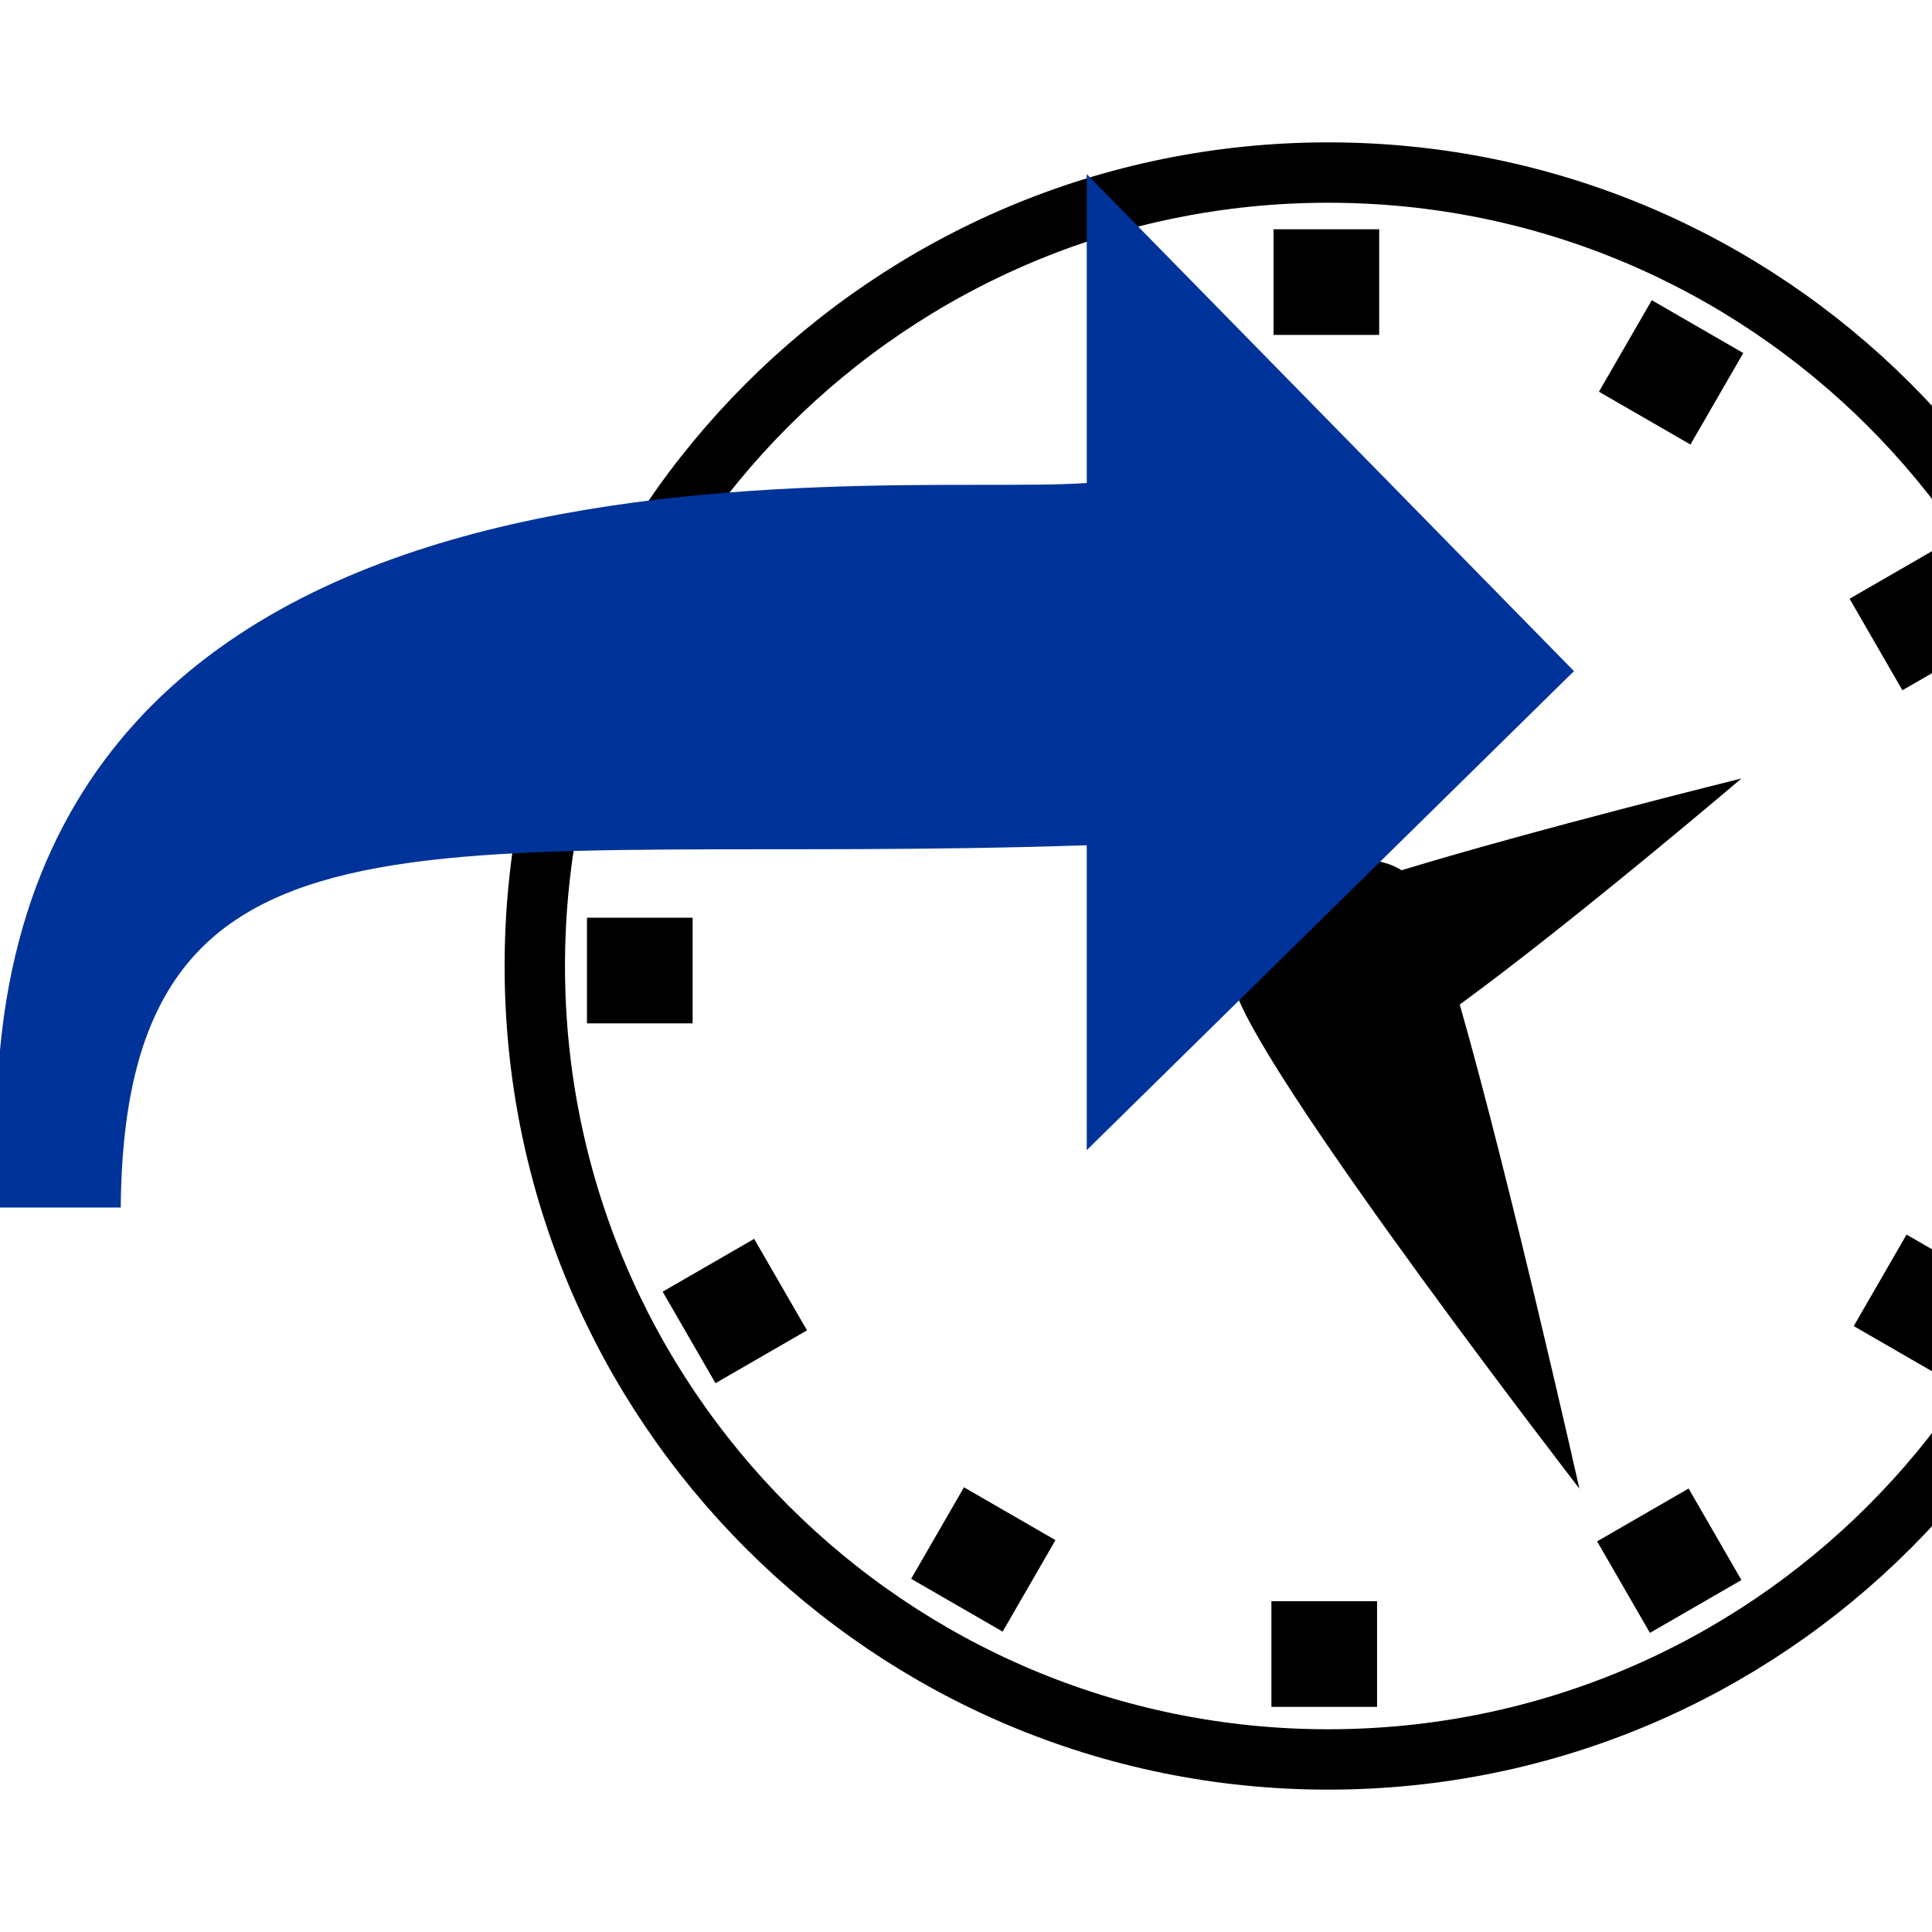
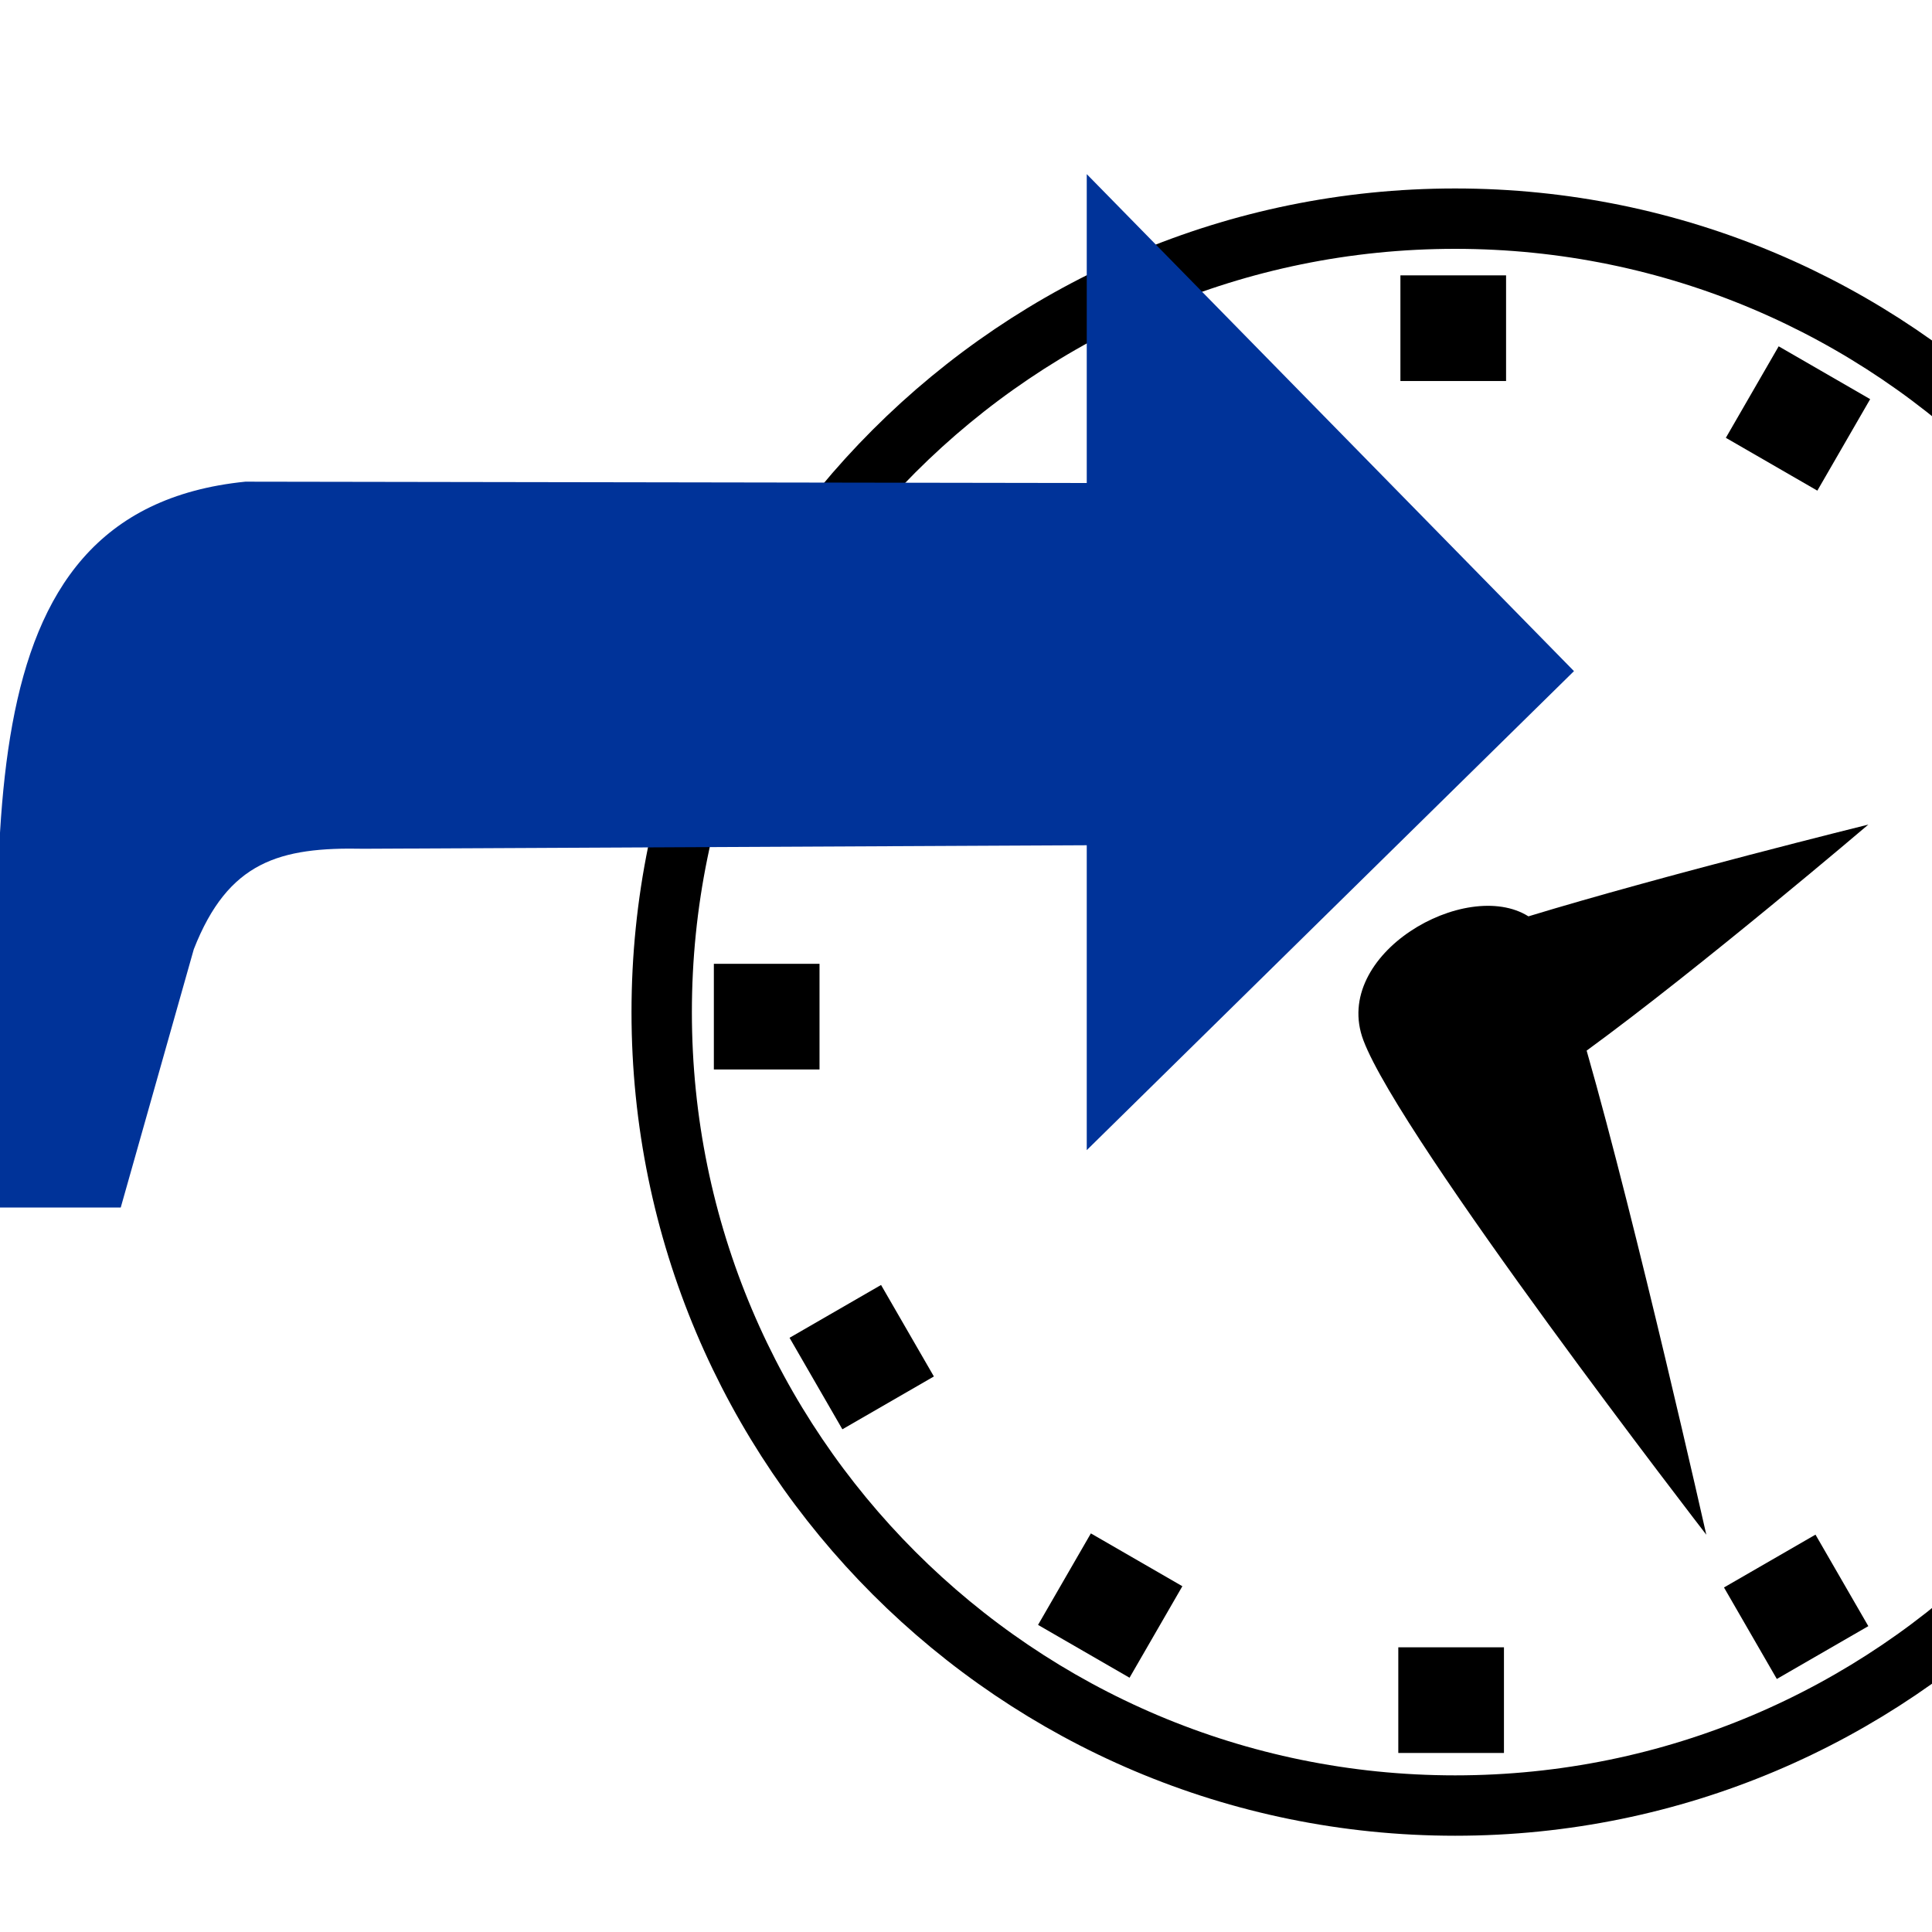
<svg xmlns="http://www.w3.org/2000/svg" width="16" height="16" id="svg3336" version="1.1" viewBox="0 0 16 16">
  <defs id="defs3338" />
  <g id="layer1" transform="translate(0,-16)" style="display:none">
    <path style="fill:#000000" d="m 11,17 q 2.904,0 4.952,2.036 Q 18,21.073 18,23.96 18,26.848 15.952,28.884 13.904,30.92 11,30.92 q -2.904,0 -4.952,-2.036 -2.048,-2.036 -2.048,-4.924 0,-2.888 2.048,-4.924 Q 8.096,17 11,17 Z m 0,0.461 q -2.705,0 -4.621,1.905 -1.916,1.905 -1.916,4.595 0,2.69 1.916,4.595 Q 8.295,30.459 11,30.459 q 2.705,0 4.621,-1.905 1.916,-1.905 1.916,-4.595 0,-2.69 -1.916,-4.595 Q 13.705,17.461 11,17.461 Z m 0,12.528 -0.814,-1.618 0.464,0 0,-3.819 -0.378,0.216 L 9.922,24.177 10.65,23.753 l 0,-0.847 0.7,0.009 0,0.442 1.684,-0.969 -0.227,-0.404 1.816,-0.103 -1.003,1.514 -0.236,-0.404 -2.034,1.176 0,4.204 0.464,0 z m -5.326,-6.349 0,0.64 -0.643,0 0,-0.64 0.643,0 z m 10.642,0 0.643,0 0,0.64 -0.643,0 0,-0.64 z m -5.638,-4.966 0,-0.64 0.643,0 0,0.64 -0.643,0 z M 6.232,26.33 6.554,26.885 5.996,27.205 5.674,26.65 Z m 9.204,-5.286 0.558,-0.32 0.322,0.555 -0.558,0.32 z m -2.053,7.656 0.558,-0.32 0.322,0.555 -0.558,0.32 z M 8.068,19.54 7.746,18.994 8.304,18.665 8.626,19.22 Z M 8.058,28.381 8.616,28.701 8.295,29.256 7.736,28.936 Z m 5.326,-9.152 0.322,-0.555 0.549,0.32 -0.322,0.555 z m 2.072,7.656 0.312,-0.555 0.558,0.32 -0.322,0.555 z M 6.242,21.59 5.684,21.27 6.005,20.725 6.564,21.044 Z" id="path3340" />
    <g id="g3352" transform="matrix(0.00675676,0,0,-0.0063358,-1.162168,27.24816)" style="fill:#003399">
      <path id="path3354" d="m 1652,740 -404,-404 0,207 -644,0 Q 387,543 304,473.5 221,404 221,224 l 0,-27 -49,0 0,199 q 0,200 30.5,291.5 Q 233,779 322,847 q 117,90 400,90 l 526,0 0,207 z" style="fill:#003399" />
    </g>
    <path id="clock_hands" style="clip-rule:evenodd;fill:#000000;fill-opacity:1;fill-rule:evenodd;stroke:none" d="m 15.027,22 c 0,0 -1.653,1.408 -2.777,2.228 C 12.749,25.972 13.43,29 13.43,29 c 0,0 -3.016,-3.902 -3.381,-4.874 -0.321,-0.85 1.011,-1.607 1.626,-1.221 C 12.993,22.504 15.027,22 15.027,22 Z" />
  </g>
-   <g id="layer2">
-     <circle style="opacity:1;fill:none;fill-opacity:1;fill-rule:evenodd;stroke:#000000;stroke-width:0.5;stroke-linecap:butt;stroke-linejoin:bevel;stroke-miterlimit:4;stroke-dasharray:none;stroke-opacity:1" id="path21542" cx="11" cy="8" r="6.571" />
-     <g id="g21609" transform="matrix(0.875,0,0,0.875,4,1)">
-       <rect y="1.027" x="7.482" height="1" width="1" id="rect21562" style="opacity:1;fill:#000000;fill-opacity:1;fill-rule:evenodd;stroke:none;stroke-width:0.5;stroke-linecap:butt;stroke-linejoin:bevel;stroke-miterlimit:4;stroke-dasharray:none;stroke-opacity:1" />
-       <rect y="14.012" x="7.462" height="1" width="1" id="rect21562-7" style="opacity:1;fill:#000000;fill-opacity:1;fill-rule:evenodd;stroke:none;stroke-width:0.5;stroke-linecap:butt;stroke-linejoin:bevel;stroke-miterlimit:4;stroke-dasharray:none;stroke-opacity:1" />
-       <rect y="7.48" x="13.992" height="1" width="1" id="rect21562-7-1" style="opacity:1;fill:#000000;fill-opacity:1;fill-rule:evenodd;stroke:none;stroke-width:0.5;stroke-linecap:butt;stroke-linejoin:bevel;stroke-miterlimit:4;stroke-dasharray:none;stroke-opacity:1" />
-       <rect y="7.543" x="0.984" height="1" width="1" id="rect21562-7-1-4" style="opacity:1;fill:#000000;fill-opacity:1;fill-rule:evenodd;stroke:none;stroke-width:0.5;stroke-linecap:butt;stroke-linejoin:bevel;stroke-miterlimit:4;stroke-dasharray:none;stroke-opacity:1" />
+   <g id="layer2" style="display:inline">
+     <g id="g8096" transform="translate(1.050879,0.3818022)">
+       <circle r="6.571" cy="8" cx="11" id="path21542" style="opacity:1;fill:none;fill-opacity:1;fill-rule:evenodd;stroke:#000000;stroke-width:0.5;stroke-linecap:butt;stroke-linejoin:bevel;stroke-miterlimit:4;stroke-dasharray:none;stroke-opacity:1" />
+       <g transform="matrix(0.875,0,0,0.875,4,1)" id="g21609">
+         <rect style="opacity:1;fill:#000000;fill-opacity:1;fill-rule:evenodd;stroke:none;stroke-width:0.5;stroke-linecap:butt;stroke-linejoin:bevel;stroke-miterlimit:4;stroke-dasharray:none;stroke-opacity:1" id="rect21562" width="1" height="1" x="7.482" y="1.027" />
+         <rect style="opacity:1;fill:#000000;fill-opacity:1;fill-rule:evenodd;stroke:none;stroke-width:0.5;stroke-linecap:butt;stroke-linejoin:bevel;stroke-miterlimit:4;stroke-dasharray:none;stroke-opacity:1" id="rect21562-7" width="1" height="1" x="7.462" y="14.012" />
+         <rect style="opacity:1;fill:#000000;fill-opacity:1;fill-rule:evenodd;stroke:none;stroke-width:0.5;stroke-linecap:butt;stroke-linejoin:bevel;stroke-miterlimit:4;stroke-dasharray:none;stroke-opacity:1" id="rect21562-7-1" width="1" height="1" x="13.992" y="7.48" />
+         <rect style="opacity:1;fill:#000000;fill-opacity:1;fill-rule:evenodd;stroke:none;stroke-width:0.5;stroke-linecap:butt;stroke-linejoin:bevel;stroke-miterlimit:4;stroke-dasharray:none;stroke-opacity:1" id="rect21562-7-1-4" width="1" height="1" x="0.984" y="7.543" />
+       </g>
+       <g id="g21609-9" transform="matrix(0.7577722,0.4375,-0.4375,0.7577722,8.458989,-1.565371)">
+         <rect style="opacity:1;fill:#000000;fill-opacity:1;fill-rule:evenodd;stroke:none;stroke-width:0.5;stroke-linecap:butt;stroke-linejoin:bevel;stroke-miterlimit:4;stroke-dasharray:none;stroke-opacity:1" id="rect21562-74" width="1" height="1" x="7.482" y="1.027" />
+         <rect style="opacity:1;fill:#000000;fill-opacity:1;fill-rule:evenodd;stroke:none;stroke-width:0.5;stroke-linecap:butt;stroke-linejoin:bevel;stroke-miterlimit:4;stroke-dasharray:none;stroke-opacity:1" id="rect21562-7-7" width="1" height="1" x="7.462" y="14.012" />
+         <rect style="opacity:1;fill:#000000;fill-opacity:1;fill-rule:evenodd;stroke:none;stroke-width:0.5;stroke-linecap:butt;stroke-linejoin:bevel;stroke-miterlimit:4;stroke-dasharray:none;stroke-opacity:1" id="rect21562-7-1-7" width="1" height="1" x="13.992" y="7.48" />
+         <rect style="opacity:1;fill:#000000;fill-opacity:1;fill-rule:evenodd;stroke:none;stroke-width:0.5;stroke-linecap:butt;stroke-linejoin:bevel;stroke-miterlimit:4;stroke-dasharray:none;stroke-opacity:1" id="rect21562-7-1-4-6" width="1" height="1" x="0.984" y="7.543" />
+       </g>
+       <rect transform="matrix(0.8660254,-0.5,0.5,0.8660254,0,0)" y="17.668" x="5.072" height="0.875" width="0.875" id="rect21562-7-9" style="opacity:1;fill:#000000;fill-opacity:1;fill-rule:evenodd;stroke:none;stroke-width:0.5;stroke-linecap:butt;stroke-linejoin:bevel;stroke-miterlimit:4;stroke-dasharray:none;stroke-opacity:1" />
+       <rect transform="matrix(0.8660254,-0.5,0.5,0.8660254,0,0)" y="11.953" x="10.786" height="0.875" width="0.875" id="rect21562-7-1-0" style="opacity:1;fill:#000000;fill-opacity:1;fill-rule:evenodd;stroke:none;stroke-width:0.5;stroke-linecap:butt;stroke-linejoin:bevel;stroke-miterlimit:4;stroke-dasharray:none;stroke-opacity:1" />
+       <rect transform="matrix(0.8660254,-0.5,0.5,0.8660254,0,0)" y="12.008" x="-0.596" height="0.875" width="0.875" id="rect21562-7-1-4-8" style="opacity:1;fill:#000000;fill-opacity:1;fill-rule:evenodd;stroke:none;stroke-width:0.5;stroke-linecap:butt;stroke-linejoin:bevel;stroke-miterlimit:4;stroke-dasharray:none;stroke-opacity:1" />
+       <path d="m 14.422,6.447 c 0,0 -1.389,1.183 -2.333,1.872 0.419,1.465 0.991,4.009 0.991,4.009 0,0 -2.534,-3.278 -2.84,-4.095 C 9.971,7.519 11.09,6.882 11.607,7.207 12.713,6.87 14.422,6.447 14.422,6.447 Z" style="clip-rule:evenodd;display:inline;fill:#000000;fill-opacity:1;fill-rule:evenodd;stroke:none" id="clock_hands-2" />
    </g>
-     <g transform="matrix(0.7577722,0.4375,-0.4375,0.7577722,8.458989,-1.565371)" id="g21609-9">
-       <rect y="1.027" x="7.482" height="1" width="1" id="rect21562-74" style="opacity:1;fill:#000000;fill-opacity:1;fill-rule:evenodd;stroke:none;stroke-width:0.5;stroke-linecap:butt;stroke-linejoin:bevel;stroke-miterlimit:4;stroke-dasharray:none;stroke-opacity:1" />
-       <rect y="14.012" x="7.462" height="1" width="1" id="rect21562-7-7" style="opacity:1;fill:#000000;fill-opacity:1;fill-rule:evenodd;stroke:none;stroke-width:0.5;stroke-linecap:butt;stroke-linejoin:bevel;stroke-miterlimit:4;stroke-dasharray:none;stroke-opacity:1" />
-       <rect y="7.48" x="13.992" height="1" width="1" id="rect21562-7-1-7" style="opacity:1;fill:#000000;fill-opacity:1;fill-rule:evenodd;stroke:none;stroke-width:0.5;stroke-linecap:butt;stroke-linejoin:bevel;stroke-miterlimit:4;stroke-dasharray:none;stroke-opacity:1" />
-       <rect y="7.543" x="0.984" height="1" width="1" id="rect21562-7-1-4-6" style="opacity:1;fill:#000000;fill-opacity:1;fill-rule:evenodd;stroke:none;stroke-width:0.5;stroke-linecap:butt;stroke-linejoin:bevel;stroke-miterlimit:4;stroke-dasharray:none;stroke-opacity:1" />
-     </g>
-     <rect style="opacity:1;fill:#000000;fill-opacity:1;fill-rule:evenodd;stroke:none;stroke-width:0.5;stroke-linecap:butt;stroke-linejoin:bevel;stroke-miterlimit:4;stroke-dasharray:none;stroke-opacity:1" id="rect21562-7-9" width="0.875" height="0.875" x="5.072" y="17.668" transform="matrix(0.8660254,-0.5,0.5,0.8660254,0,0)" />
-     <rect style="opacity:1;fill:#000000;fill-opacity:1;fill-rule:evenodd;stroke:none;stroke-width:0.5;stroke-linecap:butt;stroke-linejoin:bevel;stroke-miterlimit:4;stroke-dasharray:none;stroke-opacity:1" id="rect21562-7-1-0" width="0.875" height="0.875" x="10.786" y="11.953" transform="matrix(0.8660254,-0.5,0.5,0.8660254,0,0)" />
-     <rect style="opacity:1;fill:#000000;fill-opacity:1;fill-rule:evenodd;stroke:none;stroke-width:0.5;stroke-linecap:butt;stroke-linejoin:bevel;stroke-miterlimit:4;stroke-dasharray:none;stroke-opacity:1" id="rect21562-7-1-4-8" width="0.875" height="0.875" x="-0.596" y="12.008" transform="matrix(0.8660254,-0.5,0.5,0.8660254,0,0)" />
-     <path id="clock_hands-2" style="clip-rule:evenodd;display:inline;fill:#000000;fill-opacity:1;fill-rule:evenodd;stroke:none" d="m 14.422,6.447 c 0,0 -1.389,1.183 -2.333,1.872 0.419,1.465 0.991,4.009 0.991,4.009 0,0 -2.534,-3.278 -2.84,-4.095 C 9.971,7.519 11.09,6.882 11.607,7.207 12.713,6.87 14.422,6.447 14.422,6.447 Z" />
    <g id="g3352-4" transform="matrix(0.00771746,0,0,-0.00704185,-1.337951,11.07445)" style="display:inline;fill:#003399" />
-     <path style="fill:#003399;fill-rule:evenodd;stroke:none;stroke-width:0.1;stroke-linecap:butt;stroke-linejoin:miter;stroke-miterlimit:4;stroke-dasharray:none;stroke-opacity:1" d="M 9,1.442 13.035,5.558 9,9.525 9,7 C 3.656,7.179 1.03,6.383 1,10 L 0,10 C -0.557,3.208 7.264,4.125 9,4 Z" id="path8096" />
+   </g>
+   <g id="layer4" style="display:none">
+     <path style="display:inline;fill:#003399;fill-rule:evenodd;stroke:none;stroke-width:0.1;stroke-linecap:butt;stroke-linejoin:miter;stroke-miterlimit:4;stroke-dasharray:none;stroke-opacity:1" d="M 9,1.442 13.035,5.558 9,9.525 9,7 C 3.656,7.179 1.03,6.383 1,10 L 0,10 C -0.557,3.208 7.264,4.125 9,4 Z" id="path8096" />
+   </g>
+   <g id="layer3" style="display:inline">
+     <path style="fill:#003399;fill-opacity:1;fill-rule:evenodd;stroke:none;stroke-width:1px;stroke-linecap:butt;stroke-linejoin:miter;stroke-opacity:1" d="M 13.035,5.558 9,1.442 9,4 2.032,3.989 C -0.404,4.235 0,7.094 0,10 L 1,10 1.605,7.861 C 1.89,7.134 2.314,7.014 3.013,7.029 L 9,7 9,9.525 Z" id="path8114" />
  </g>
</svg>
